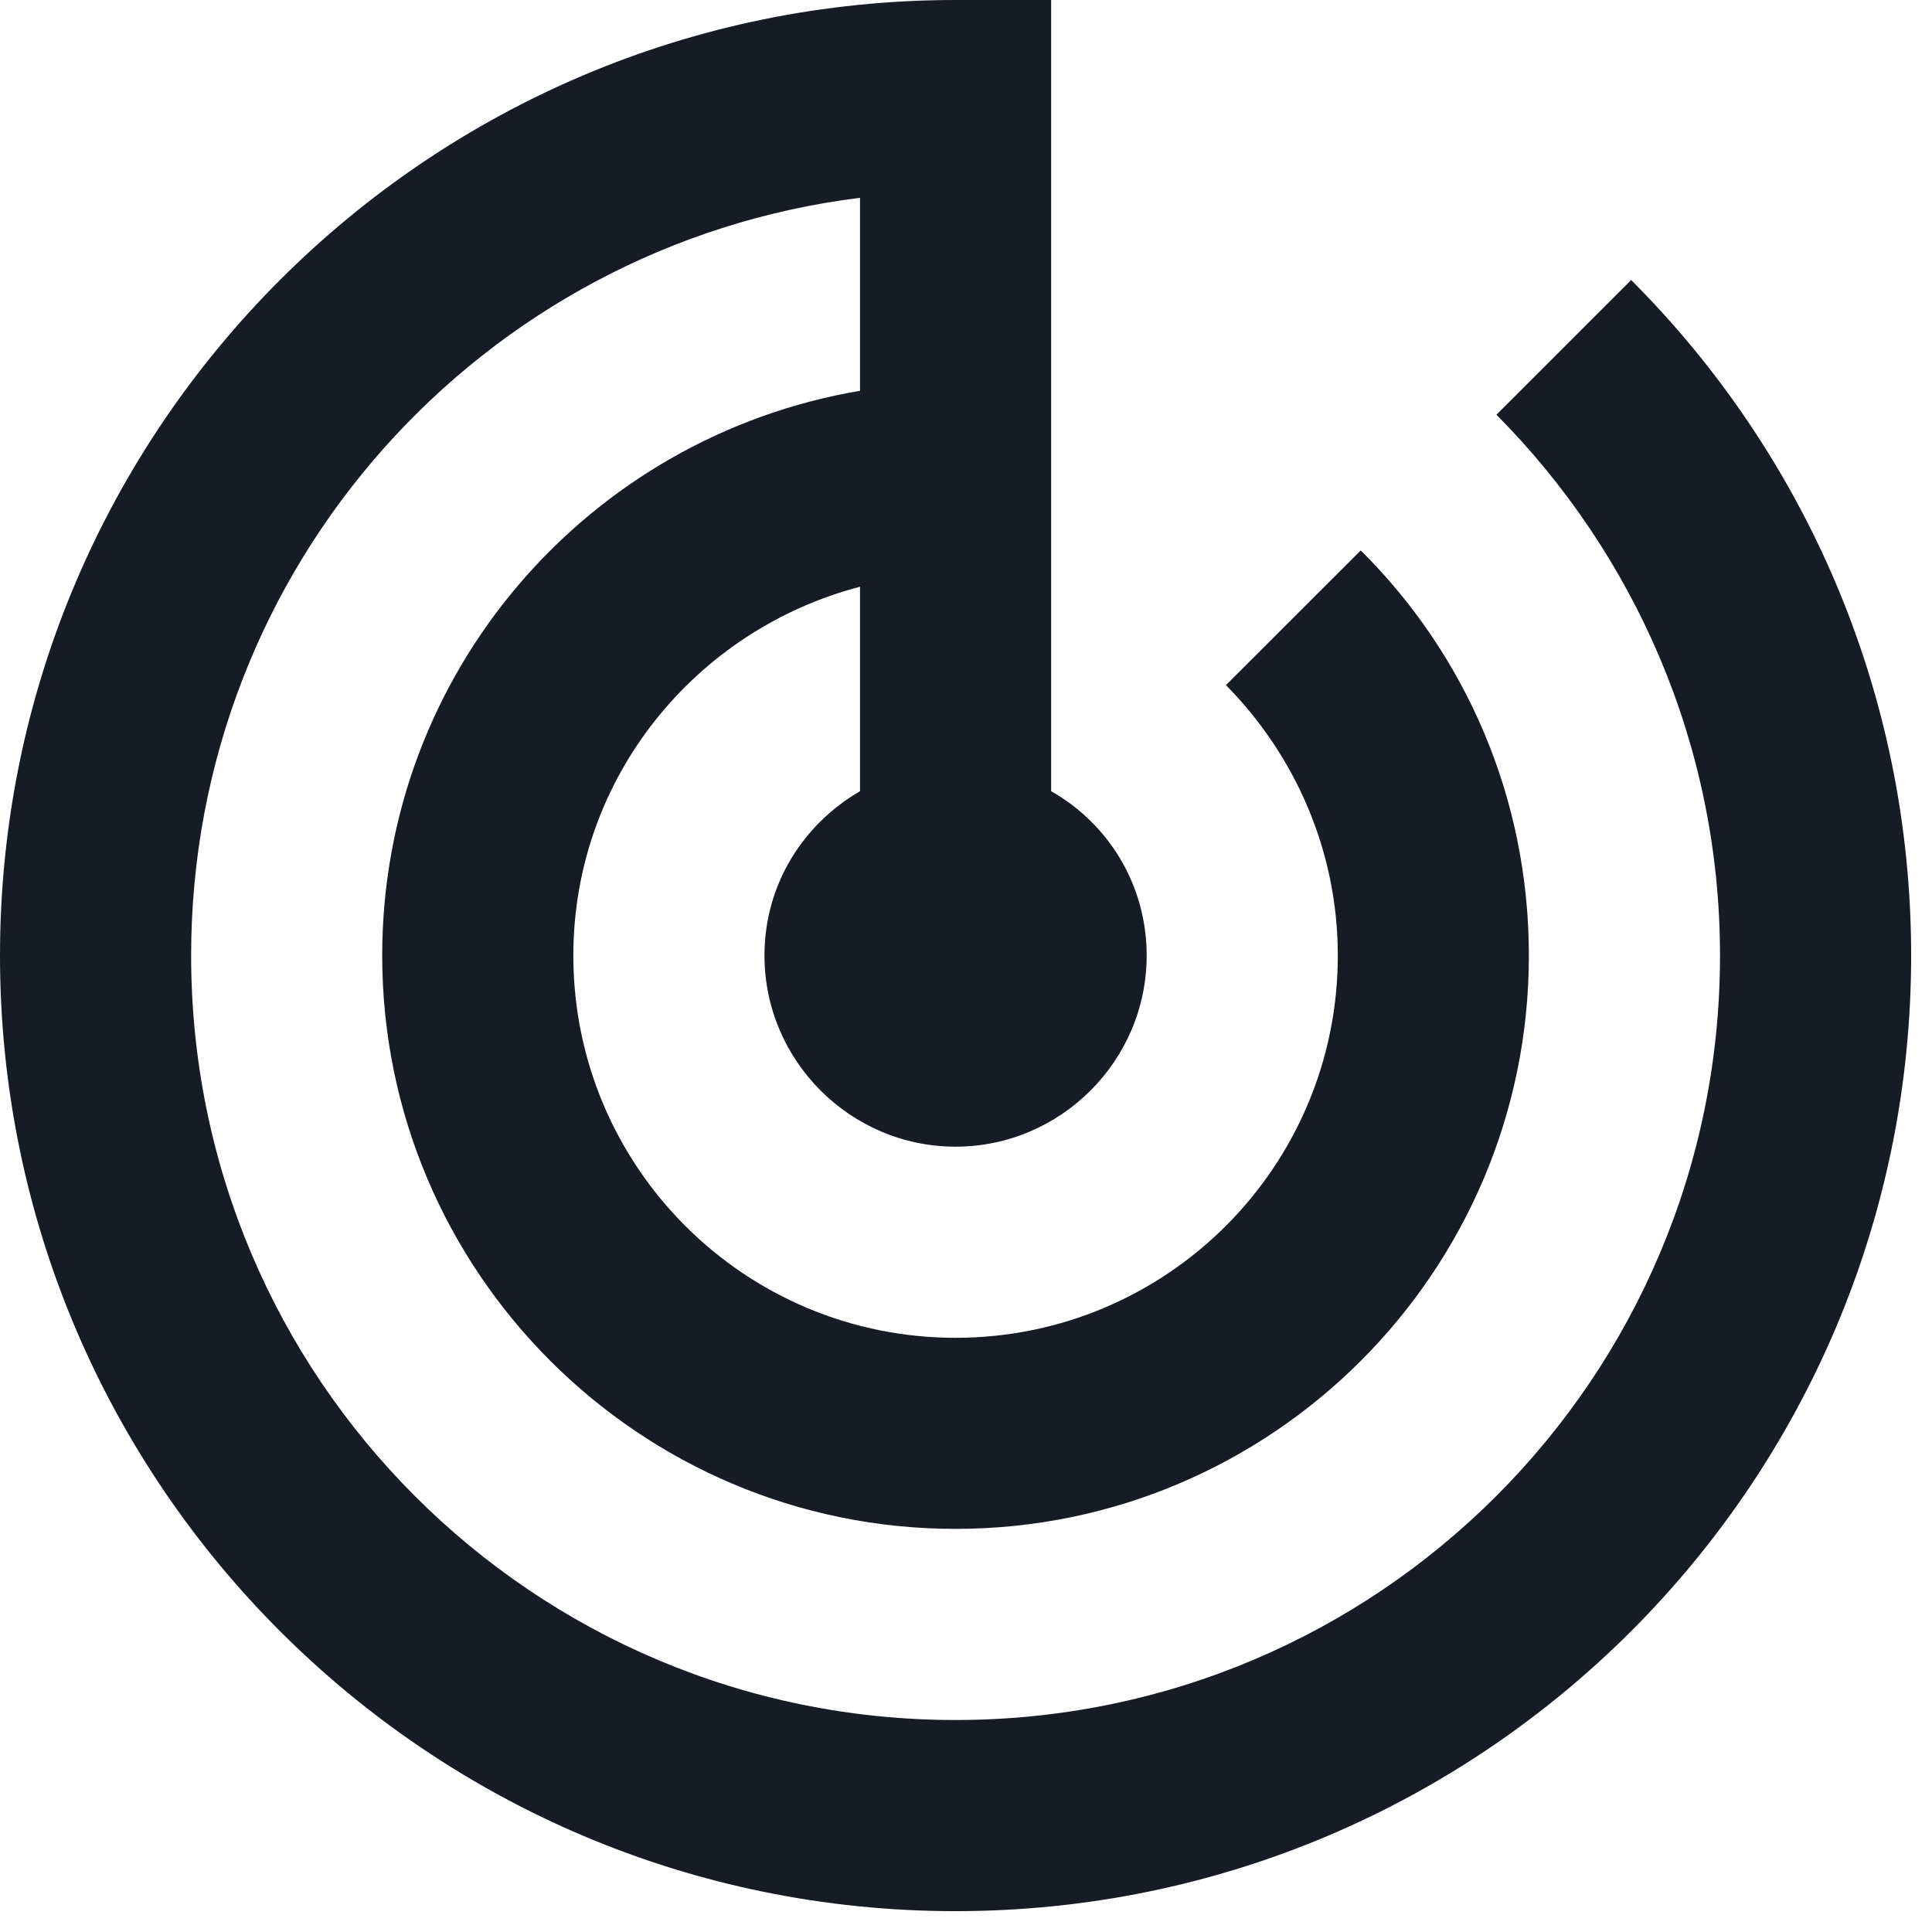
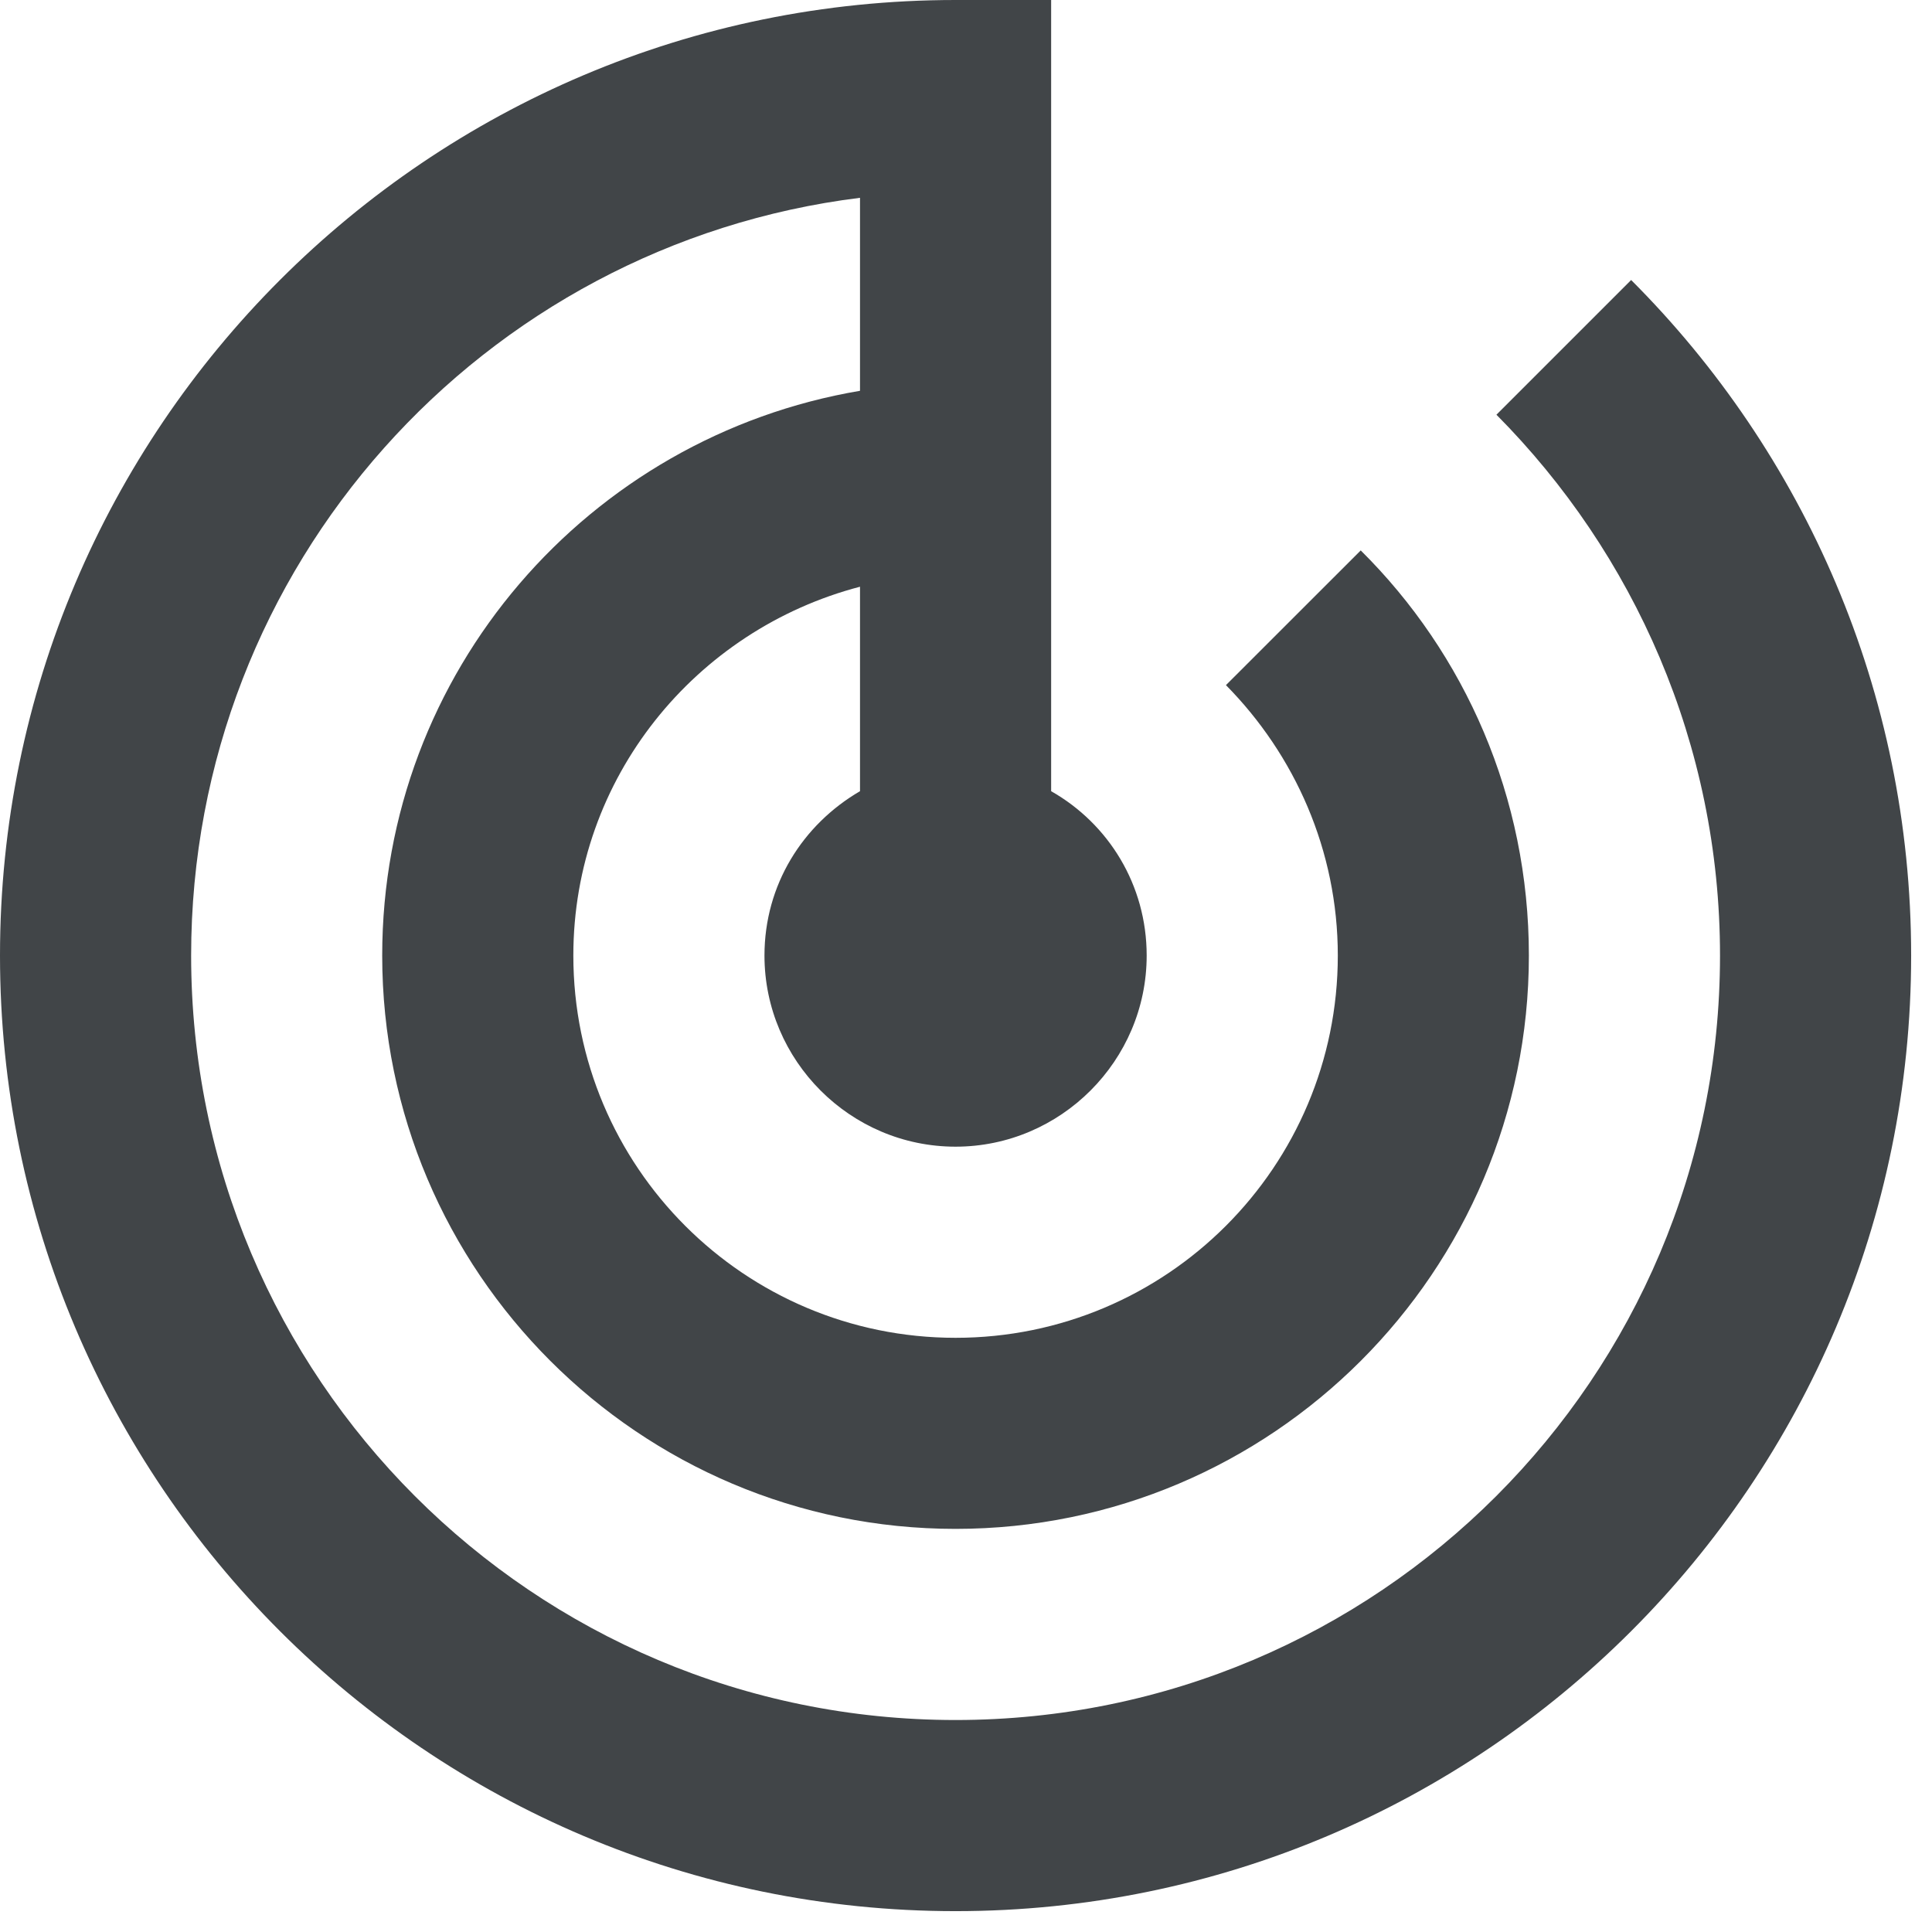
<svg xmlns="http://www.w3.org/2000/svg" width="29" height="29" viewBox="0 0 29 29" fill="none">
-   <path d="M24.484 4.203L22.462 6.225C24.527 8.305 25.818 11.173 25.818 14.343C25.818 20.683 20.683 25.818 14.343 25.818C8.004 25.818 2.869 20.683 2.869 14.343C2.869 8.491 7.243 3.672 12.909 2.969V5.866C8.835 6.555 5.737 10.083 5.737 14.343C5.737 19.091 9.596 22.949 14.343 22.949C19.091 22.949 22.949 19.091 22.949 14.343C22.949 11.962 21.988 9.811 20.425 8.262L18.402 10.284C19.435 11.331 20.081 12.765 20.081 14.343C20.081 17.513 17.513 20.081 14.343 20.081C11.173 20.081 8.606 17.513 8.606 14.343C8.606 11.675 10.442 9.452 12.909 8.807V11.876C12.048 12.378 11.475 13.282 11.475 14.343C11.475 15.921 12.765 17.212 14.343 17.212C15.921 17.212 17.212 15.921 17.212 14.343C17.212 13.282 16.638 12.364 15.778 11.876V0H14.343C6.426 0 0 6.426 0 14.343C0 22.261 6.426 28.687 14.343 28.687C22.261 28.687 28.687 22.261 28.687 14.343C28.687 10.384 27.08 6.799 24.484 4.203Z" fill="#161B25" />
+   <path d="M24.484 4.203L22.462 6.225C24.527 8.305 25.818 11.173 25.818 14.343C25.818 20.683 20.683 25.818 14.343 25.818C8.004 25.818 2.869 20.683 2.869 14.343C2.869 8.491 7.243 3.672 12.909 2.969V5.866C8.835 6.555 5.737 10.083 5.737 14.343C5.737 19.091 9.596 22.949 14.343 22.949C19.091 22.949 22.949 19.091 22.949 14.343C22.949 11.962 21.988 9.811 20.425 8.262L18.402 10.284C19.435 11.331 20.081 12.765 20.081 14.343C20.081 17.513 17.513 20.081 14.343 20.081C11.173 20.081 8.606 17.513 8.606 14.343C8.606 11.675 10.442 9.452 12.909 8.807V11.876C12.048 12.378 11.475 13.282 11.475 14.343C11.475 15.921 12.765 17.212 14.343 17.212C15.921 17.212 17.212 15.921 17.212 14.343C17.212 13.282 16.638 12.364 15.778 11.876V0H14.343C6.426 0 0 6.426 0 14.343C0 22.261 6.426 28.687 14.343 28.687C22.261 28.687 28.687 22.261 28.687 14.343C28.687 10.384 27.08 6.799 24.484 4.203Z" fill="#414548" />
</svg>
